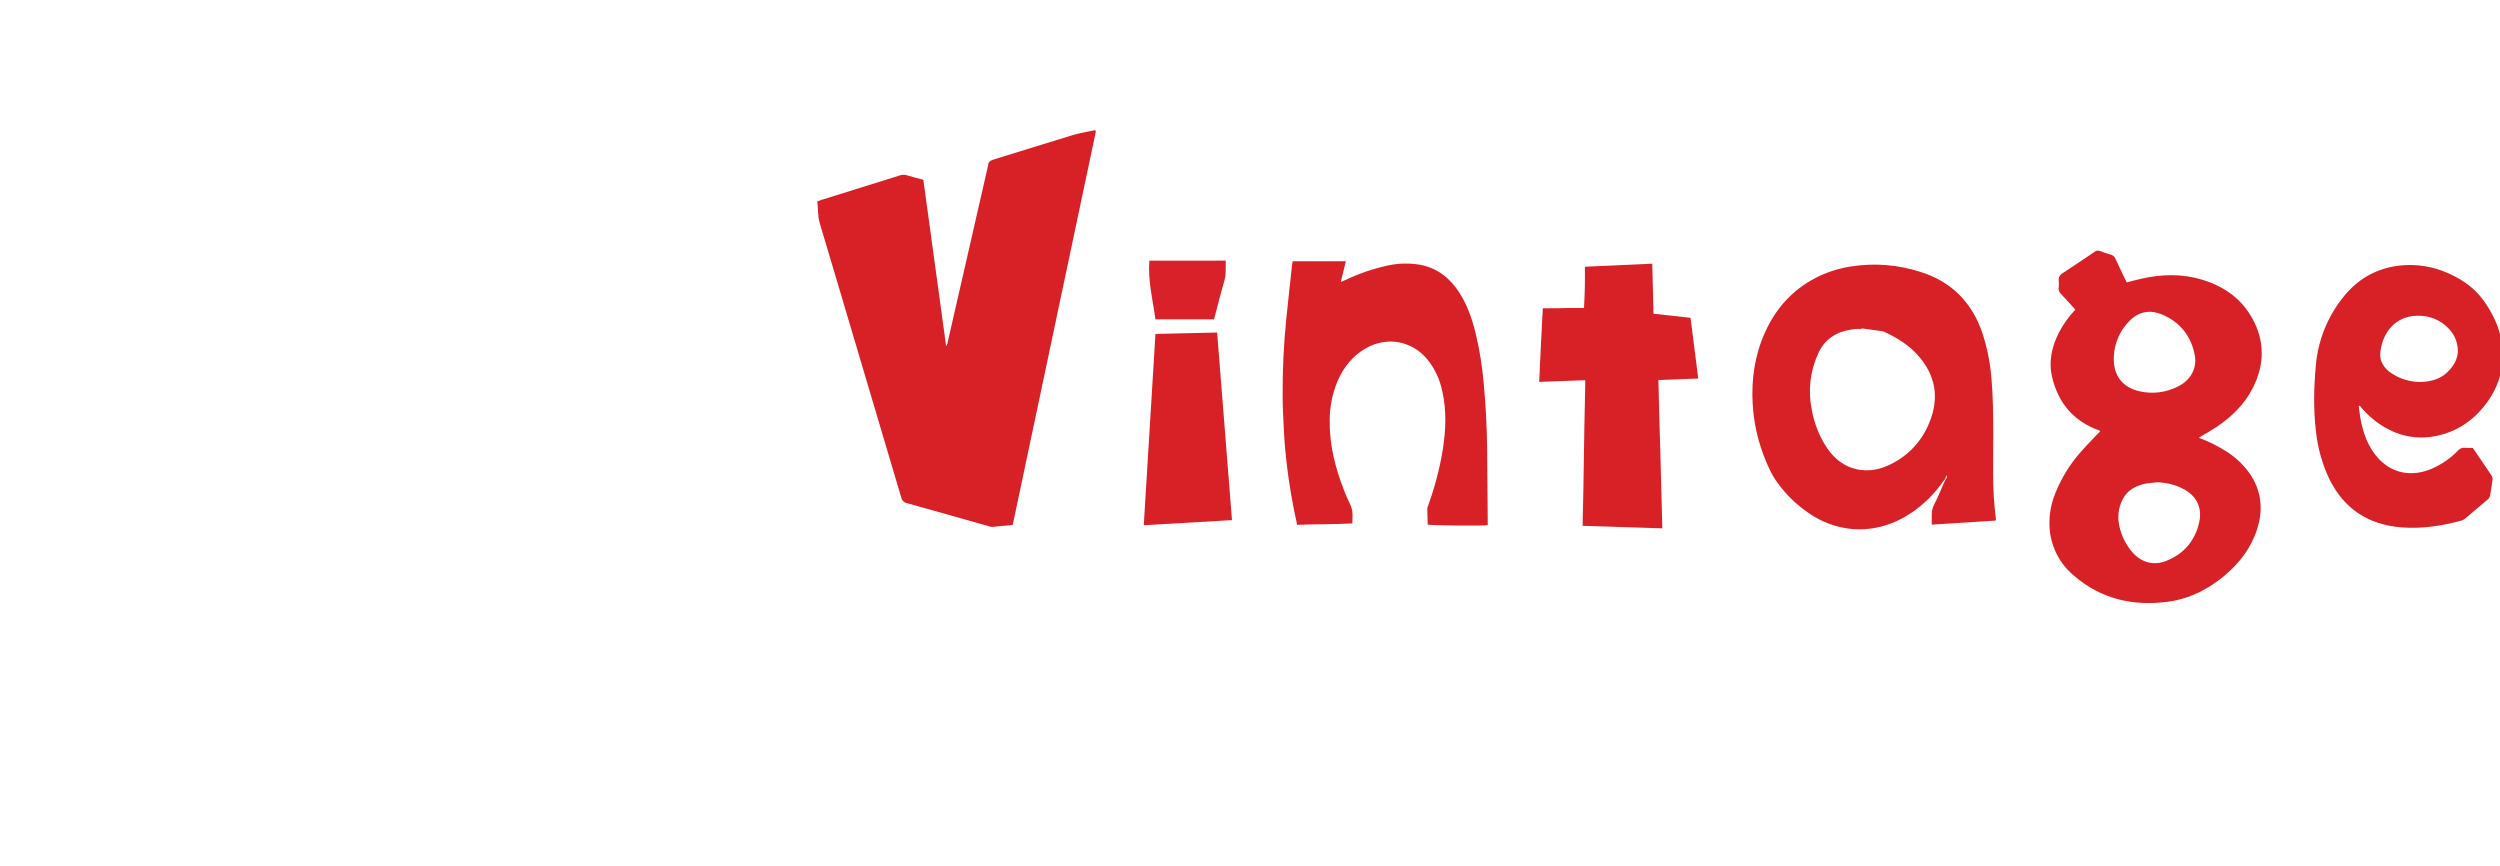
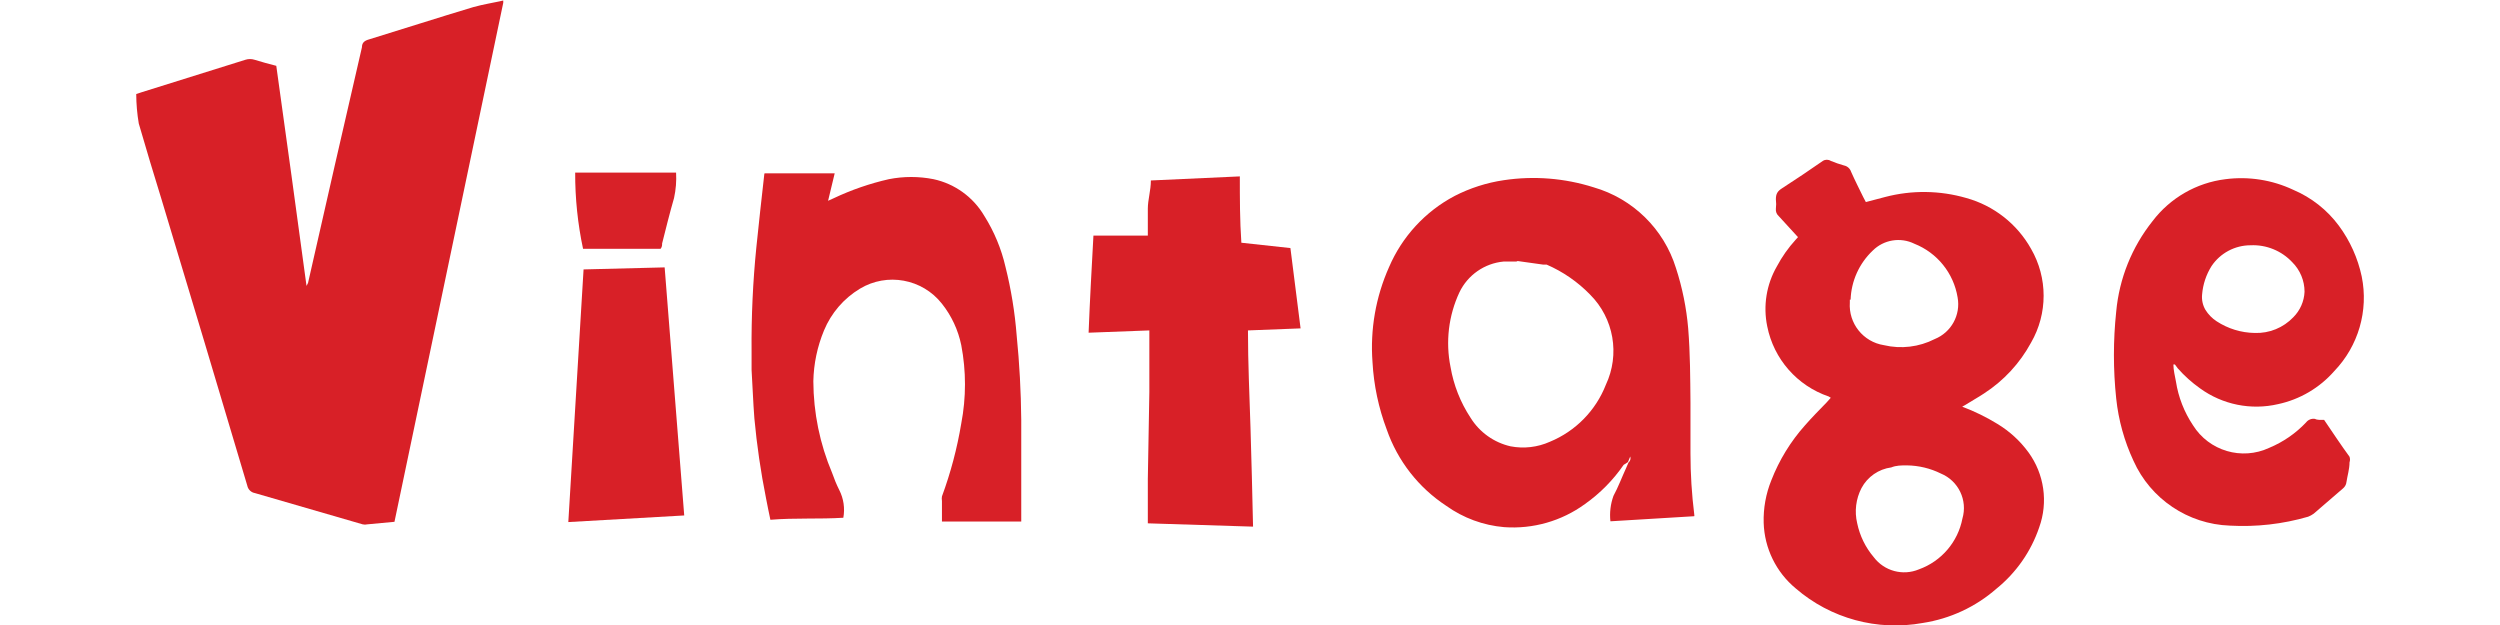
- <svg xmlns="http://www.w3.org/2000/svg" height="45pt" viewBox="0 -77 512.002 512" width="130pt">
+ <svg xmlns="http://www.w3.org/2000/svg" height="25pt" width="100pt" viewBox="0 0 87.64 24.59">
  <defs>
    <style>.cls-1{fill:#d82027;}.cls-2{fill:#d82128;}</style>
  </defs>
  <g id="Layer_2" data-name="Layer 2">
    <g id="Layer_1-2" data-name="Layer 1">
-       <path class="cls-1" d="M0,42.15c1-.35,1.69-.64,2.44-.88Q25.66,34,48.88,26.77a6.45,6.45,0,0,1,4-.1c3.2,1,6.45,1.78,9.86,2.7,4.48,32.73,9,65.42,13.48,98.46a7.61,7.61,0,0,0,.68-1.33Q88.94,73.82,101,21.13a1.57,1.57,0,0,0,0-.23c.2-2,1.19-2.87,3.19-3.48C119.79,12.68,135.3,7.68,150.9,3c4.41-1.34,9-2,13.44-3a3.48,3.48,0,0,1,.3.33.63.63,0,0,1,.07.22,3.35,3.35,0,0,1,0,.71l-49.09,232.3c-4.12.41-8.16.86-12.2,1.2a6.35,6.35,0,0,1-2.09-.46c-16.07-4.54-32.12-9.13-48.21-13.58a4.28,4.28,0,0,1-3.44-3.32q-18.95-64-38-128C8.23,78,4.8,66.47,1.43,55,.2,50.79.53,46.44,0,42.15Z" />
-       <path class="cls-1" d="M817.37,182a88.3,88.3,0,0,1,15.83,7.8,49.06,49.06,0,0,1,13.86,12.76c7.34,10.35,8.61,21.64,4.78,33.56-3.55,11.06-10.36,19.93-19.15,27.34-9.61,8.1-20.53,13.7-33,15.45-20.94,2.94-40.13-1.35-56.4-15.48A40.1,40.1,0,0,1,729,234a46.9,46.9,0,0,1,3.38-19,83.37,83.37,0,0,1,15.13-24.6c3.07-3.57,6.43-6.9,9.66-10.34.59-.63,1.2-1.24,1.88-2-.47-.25-.74-.43-1-.54-14.89-5.44-23.88-16.16-27.47-31.38-2.23-9.45-.14-18.41,4.28-26.89a58.46,58.46,0,0,1,8.42-11.93c.31-.35.61-.71,1-1.15-2.91-3.2-5.71-6.36-8.61-9.43a4,4,0,0,1-1.25-3.2,18.31,18.31,0,0,0,.08-4.31c-.4-2.48.85-3.71,2.75-4.93,6.18-4,12.28-8.12,18.36-12.26a3.32,3.32,0,0,1,3.52-.46,37.44,37.44,0,0,0,5.9,2,4.41,4.41,0,0,1,3.19,2.87c1.75,3.86,3.6,7.67,5.42,11.49.34.71.73,1.39,1.13,2.14,3-.77,5.81-1.57,8.68-2.21,12.14-2.72,24.26-3,36.25.72,12.39,3.82,22.47,10.82,29,22.23,7.87,13.81,7.67,27.92.49,41.94-4.86,9.48-12.26,16.71-21,22.63-2.78,1.88-5.72,3.5-8.59,5.24Zm-24.92,26.38c-2.29.27-4.62.37-6.87.83-5.71,1.18-10.48,3.84-13.3,9.23a23.21,23.21,0,0,0-1.92,15.86,34.31,34.31,0,0,0,7.44,15.13c5.32,6.3,12.6,8.44,20.26,5.43,10.39-4.08,17-11.82,19.48-22.64,2.11-9-1.68-16.28-10-20.29A34.83,34.83,0,0,0,792.45,208.35Zm-25.4-74.23v1.19c0,10.2,5.32,16.89,15.28,19.18a33.45,33.45,0,0,0,22.39-2.7c7.73-3.7,11.73-10.8,10.24-18.73-2.14-11.33-8.69-19.45-19.27-24-6.72-2.86-13.3-2-18.71,3.15A31.8,31.8,0,0,0,767.05,134.12Z" />
-       <path class="cls-1" d="M665.86,208.15a72.12,72.12,0,0,1-17.34,17.43C637.66,233.13,625.73,237,612.4,236a53.06,53.06,0,0,1-26-9.56,74.47,74.47,0,0,1-18.59-18.21c-3.52-4.88-5.84-10.46-8-16.07a101.62,101.62,0,0,1-6.4-30.13c-.86-14.77,1.24-29,7.37-42.56,6.27-13.84,15.87-24.65,29.39-31.81a68.54,68.54,0,0,1,22-7.11,88.91,88.91,0,0,1,40.27,3.24c18.45,5.73,30.58,17.95,36.84,36.12a116.36,116.36,0,0,1,5.4,27c1,11,1,22,1.07,33.06,0,7.59-.14,15.19-.1,22.79a212.33,212.33,0,0,0,1.68,27.49,4,4,0,0,1-.2.75l-37.79,2.4c.17-4.19-.61-8,1.38-11.78,2.14-4,3.77-8.29,5.63-12.45l1.11-2.43a2.4,2.4,0,0,0,.75-2.71l-1,2.42Zm-48-90.87,0,.33c-1,0-1.92,0-2.88,0s-1.91.18-2.86.31c-8.91,1.24-15.85,5.49-19.74,13.77a53.49,53.49,0,0,0-4.06,33.43,59.42,59.42,0,0,0,9,22.82c4.39,6.42,10.07,11.1,17.88,12.75a28.77,28.77,0,0,0,17.58-2,46.15,46.15,0,0,0,25.08-25.49c6.2-14.88,3.83-28.49-7.09-40.42-5.42-5.92-12.17-10.06-19.41-13.4a5.63,5.63,0,0,0-1.59-.49C625.79,118.32,621.83,117.81,617.88,117.28Z" />
-       <path class="cls-1" d="M979.45,188c3.85,5.63,7.57,11,11.2,16.49a3.9,3.9,0,0,1,.46,2.46c-.36,2.93-.9,5.84-1.32,8.77a4.24,4.24,0,0,1-1.56,2.83c-4.41,3.7-8.76,7.47-13.18,11.17a6.68,6.68,0,0,1-2.48,1.32c-11.49,3.12-23.17,4.9-35.09,4-19.81-1.52-34.35-11-43.08-29a87.45,87.45,0,0,1-7.73-27.83c-1.58-13-1.24-26-.08-39A74.85,74.85,0,0,1,902.65,99c8.29-10.58,19.2-17,32.61-18.78A55.11,55.11,0,0,1,965.66,85c8.08,3.67,15.15,8.71,20.31,16,4.82,6.83,8.64,14.21,10.22,22.54,3.06,16.15-1.29,30.24-12.2,42.34a47.21,47.21,0,0,1-25.23,14.85c-12.64,2.81-24.25.19-34.88-7.1a57.76,57.76,0,0,1-10-9,20,20,0,0,1-1.25-1.66l-.65.37c.36,2.57.62,5.15,1.09,7.69,1.29,7,3.49,13.63,7.59,19.52,8,11.52,20.47,15.32,33.55,10.17a47.88,47.88,0,0,0,16.56-11.21,4.6,4.6,0,0,1,4-1.58C976.29,188.07,977.81,188,979.45,188Zm-31.16-39c6.7-.15,12.72-1.85,17.32-7,2.91-3.22,5-7,5-11.38a18.87,18.87,0,0,0-5.4-13.21,24.06,24.06,0,0,0-18.73-7.58A20.65,20.65,0,0,0,929,119.17a27.36,27.36,0,0,0-4.26,12.58,10.79,10.79,0,0,0,1.5,6.89,16.17,16.17,0,0,0,5,5.13A30.88,30.88,0,0,0,948.29,149Z" />
-       <path class="cls-1" d="M281.3,77.56h31.41c-1,4.06-2,7.94-3,12.28,1.15-.48,1.86-.76,2.55-1.08a113.9,113.9,0,0,1,24.63-8.54,50,50,0,0,1,20-.53c10.1,2,17.46,7.91,22.94,16.41,4.59,7.15,7.38,15.05,9.46,23.22a199.4,199.4,0,0,1,5,30.73c1.18,12.58,1.86,25.18,2,37.82q.18,22.66.38,45.33a2.44,2.44,0,0,1-.09.47c-1.81.52-31.44.3-35.45-.29-.09-3.06-.22-6.16-.25-9.25a6.58,6.58,0,0,1,.53-2.08A183.07,183.07,0,0,0,370,189.42c1.85-11.68,2.4-23.37-.25-35a44,44,0,0,0-8.6-18.54c-9.23-11.29-24.08-14.05-36.72-6.77-7.79,4.48-13.07,11.16-16.59,19.31a59.8,59.8,0,0,0-4.68,23.11c-.23,14.3,3.15,27.88,8.31,41.09a70.79,70.79,0,0,0,3.28,7.71c2.3,4.37,2,6.87,1.78,12.34-10.78.64-21.61.33-32.63.86-.68-3.29-1.36-6.4-2-9.52a345.87,345.87,0,0,1-5.14-35.82c-.63-7.24-.88-14.52-1.25-21.78-.14-2.71-.17-5.43-.19-8.14a424.85,424.85,0,0,1,2.18-46.92c1.1-10.82,2.32-21.62,3.49-32.43C281,78.52,281.16,78.14,281.3,77.56Z" />
-       <path class="cls-1" d="M454.16,80.81,494,79c.24,9.92.48,19.63.73,29.61l21.91,2.43c1.51,11.86,3,23.72,4.57,35.92l-23.57.87c.28,14.53.75,29.09,1.16,43.64s.76,29.18,1.15,44.13l-47.12-1.5c0-1.17,0-2.11,0-3,.13-5.59.29-11.18.38-16.77.22-12.94.4-25.89.62-38.83.14-8.23.34-16.46.51-24.68,0-.86,0-1.72,0-2.88l-27.24,1c.57-14.56,1.42-28.87,2.14-43.51,2.73-.12,5.42,0,8.1-.06s5.27-.14,7.91-.16,5.41,0,8.38,0c.17-4.06.39-8,.47-12S454.16,85.25,454.16,80.81Z" />
-       <path class="cls-1" d="M236.55,119.73c2.94,37.1,5.85,73.88,8.79,111l-52.19,3c2.31-37.79,4.6-75.3,6.91-113.15Z" />
-       <path class="cls-2" d="M241.65,77.2c-.12,4.1.32,8-.84,12-2,6.74-3.66,13.58-5.46,20.37-.21.77-.43,1.53-.67,2.38H200.05c-1.54-11.52-4.54-22.84-3.6-34.73Z" />
+       <g id="Layer_1-2-2" data-name="Layer 1-2">
+         <path class="cls-1" d="M0,3.7l.21-.07L4.3,2.35a.59.59,0,0,1,.35,0c.28.09.56.16.86.24.4,2.88.8,5.75,1.19,8.66l.06-.12Q7.81,6.49,8.88,1.86v0c0-.18.1-.26.28-.31,1.37-.42,2.73-.86,4.1-1.27.39-.11.79-.17,1.18-.26l0,0s0,0,0,0V.11L10.16,20.53l-1.07.1a.37.37,0,0,1-.18,0L4.67,19.4a.37.37,0,0,1-.3-.29Q2.7,13.49,1,7.86c-.31-1-.61-2-.9-3A7.11,7.11,0,0,1,0,3.7Z" />
+         <path class="cls-1" d="M71.84,16a8.13,8.13,0,0,1,1.39.68,4.21,4.21,0,0,1,1.22,1.12,3.18,3.18,0,0,1,.42,2.95,5.29,5.29,0,0,1-1.68,2.41,5.72,5.72,0,0,1-2.9,1.35,6,6,0,0,1-5-1.36,3.49,3.49,0,0,1-1.26-2.58,4.15,4.15,0,0,1,.3-1.67,7.13,7.13,0,0,1,1.33-2.17c.27-.31.56-.6.85-.9l.16-.18-.08-.05a3.67,3.67,0,0,1-2.42-2.76,3.36,3.36,0,0,1,.38-2.36,5.11,5.11,0,0,1,.74-1.05l.09-.1-.76-.83a.33.33,0,0,1-.11-.28,1.6,1.6,0,0,0,0-.38c0-.22.07-.32.24-.43.54-.35,1.08-.71,1.61-1.08a.29.29,0,0,1,.31,0,4.56,4.56,0,0,0,.52.18.37.37,0,0,1,.28.25c.15.34.32.67.48,1l.1.19.76-.2A6,6,0,0,1,72,7.79a4.21,4.21,0,0,1,2.55,2,3.69,3.69,0,0,1,0,3.69,5.51,5.51,0,0,1-1.85,2c-.24.16-.5.3-.75.46Zm-2.19,2.31c-.2,0-.41,0-.6.08a1.56,1.56,0,0,0-1.17.81,2,2,0,0,0-.17,1.39,3,3,0,0,0,.65,1.33,1.5,1.5,0,0,0,1.78.48,2.66,2.66,0,0,0,1.71-2A1.47,1.47,0,0,0,71,18.63a3.1,3.1,0,0,0-1.33-.32Zm-2.23-6.52v.11a1.59,1.59,0,0,0,1.34,1.68,2.92,2.92,0,0,0,2-.24,1.48,1.48,0,0,0,.9-1.64,2.75,2.75,0,0,0-1.7-2.11,1.43,1.43,0,0,0-1.64.27,2.79,2.79,0,0,0-.87,1.93Z" />
+         <path class="cls-1" d="M58.52,18.29A6.18,6.18,0,0,1,57,19.83a4.81,4.81,0,0,1-3.18.91,4.59,4.59,0,0,1-2.28-.84,5.91,5.91,0,0,1-2.34-3,8.89,8.89,0,0,1-.56-2.65,7.75,7.75,0,0,1,.65-3.74,5.71,5.71,0,0,1,2.58-2.8,6.23,6.23,0,0,1,1.93-.62,7.85,7.85,0,0,1,3.54.28,4.78,4.78,0,0,1,3.24,3.18,10.61,10.61,0,0,1,.48,2.37c.08,1,.08,1.94.09,2.91,0,.66,0,1.33,0,2a19.53,19.53,0,0,0,.15,2.42.14.14,0,0,1,0,.06L58,20.51a2.24,2.24,0,0,1,.12-1c.19-.35.33-.73.5-1.1l.09-.21a.22.22,0,0,0,.07-.24l-.09.22Zm-4.22-8v0h-.25l-.25,0a2.15,2.15,0,0,0-1.74,1.21,4.73,4.73,0,0,0-.35,2.94,5.22,5.22,0,0,0,.79,2,2.51,2.51,0,0,0,1.57,1.12,2.59,2.59,0,0,0,1.55-.18,4,4,0,0,0,2.2-2.24,3.13,3.13,0,0,0-.62-3.55,5.34,5.34,0,0,0-1.71-1.18l-.14,0-1-.14Z" />
+         <path class="cls-1" d="M86.08,16.52c.34.5.67,1,1,1.45a.34.34,0,0,1,0,.22c0,.26-.08.51-.12.77a.38.38,0,0,1-.13.25l-1.16,1a.94.94,0,0,1-.22.12,9.19,9.19,0,0,1-3.08.35,4.32,4.32,0,0,1-3.79-2.55,7.71,7.71,0,0,1-.68-2.45,16.29,16.29,0,0,1,0-3.42A6.69,6.69,0,0,1,79.33,8.7,4.26,4.26,0,0,1,82.2,7.05a4.81,4.81,0,0,1,2.67.42,4.34,4.34,0,0,1,1.79,1.41,5.17,5.17,0,0,1,.9,2,4.17,4.17,0,0,1-1.08,3.72,4.08,4.08,0,0,1-2.21,1.3,3.77,3.77,0,0,1-3.07-.62,5.07,5.07,0,0,1-.88-.79l-.11-.15-.06,0c0,.22.06.45.1.67a4.27,4.27,0,0,0,.67,1.72,2.36,2.36,0,0,0,3,.89,4.23,4.23,0,0,0,1.45-1,.37.37,0,0,1,.35-.14C85.81,16.53,85.94,16.52,86.08,16.52ZM83.35,13.1a2,2,0,0,0,1.52-.62,1.51,1.51,0,0,0,.44-1,1.64,1.64,0,0,0-.48-1.16,2.11,2.11,0,0,0-1.64-.67,1.85,1.85,0,0,0-1.54.82,2.48,2.48,0,0,0-.37,1.11,1,1,0,0,0,.13.61,1.45,1.45,0,0,0,.44.45A2.82,2.82,0,0,0,83.35,13.1Z" />
+         <path class="cls-1" d="M24.72,6.82h2.76c-.08.35-.17.69-.26,1.08l.22-.1a10.52,10.52,0,0,1,2.17-.75,4.53,4.53,0,0,1,1.76,0,3.07,3.07,0,0,1,2,1.45,6.5,6.5,0,0,1,.83,2,16.35,16.35,0,0,1,.44,2.7c.11,1.1.17,2.21.18,3.32l0,4v0c-.16,0-2.77,0-3.12,0,0-.27,0-.54,0-.81a.53.53,0,0,1,0-.18,15.76,15.76,0,0,0,.76-2.87,8.18,8.18,0,0,0,0-3.08,3.87,3.87,0,0,0-.76-1.63,2.48,2.48,0,0,0-3.23-.59A3.47,3.47,0,0,0,27.06,13a5.51,5.51,0,0,0-.42,2,9.36,9.36,0,0,0,.74,3.61,5.58,5.58,0,0,0,.28.67,1.72,1.72,0,0,1,.16,1.09c-.95.06-1.9,0-2.87.08-.06-.29-.12-.57-.17-.84a30.25,30.25,0,0,1-.46-3.15c-.05-.64-.07-1.28-.11-1.91,0-.24,0-.48,0-.72a37.75,37.75,0,0,1,.19-4.12c.1-.95.2-1.9.31-2.85A.6.6,0,0,1,24.72,6.82Z" />
+         <path class="cls-1" d="M39.92,7.1l3.5-.16c0,.88,0,1.73.06,2.61l1.93.21c.13,1,.26,2.08.4,3.16L43.74,13c0,1.28.06,2.56.1,3.84s.07,2.56.1,3.88l-4.14-.13v-.27c0-.49,0-1,0-1.47l.06-3.42c0-.72,0-1.44,0-2.16V13l-2.39.09c.05-1.28.12-2.54.19-3.82h2.14c0-.36,0-.71,0-1.06S39.92,7.49,39.92,7.1Z" />
+         <path class="cls-1" d="M20.79,10.52c.26,3.26.51,6.5.77,9.76L17,20.54l.6-9.94Z" />
+         <path class="cls-2" d="M21.24,6.79a3.7,3.7,0,0,1-.08,1c-.17.59-.32,1.19-.47,1.79,0,.07,0,.13-.06.21H17.58a14.16,14.16,0,0,1-.31-3Z" />
+       </g>
    </g>
  </g>
</svg>
